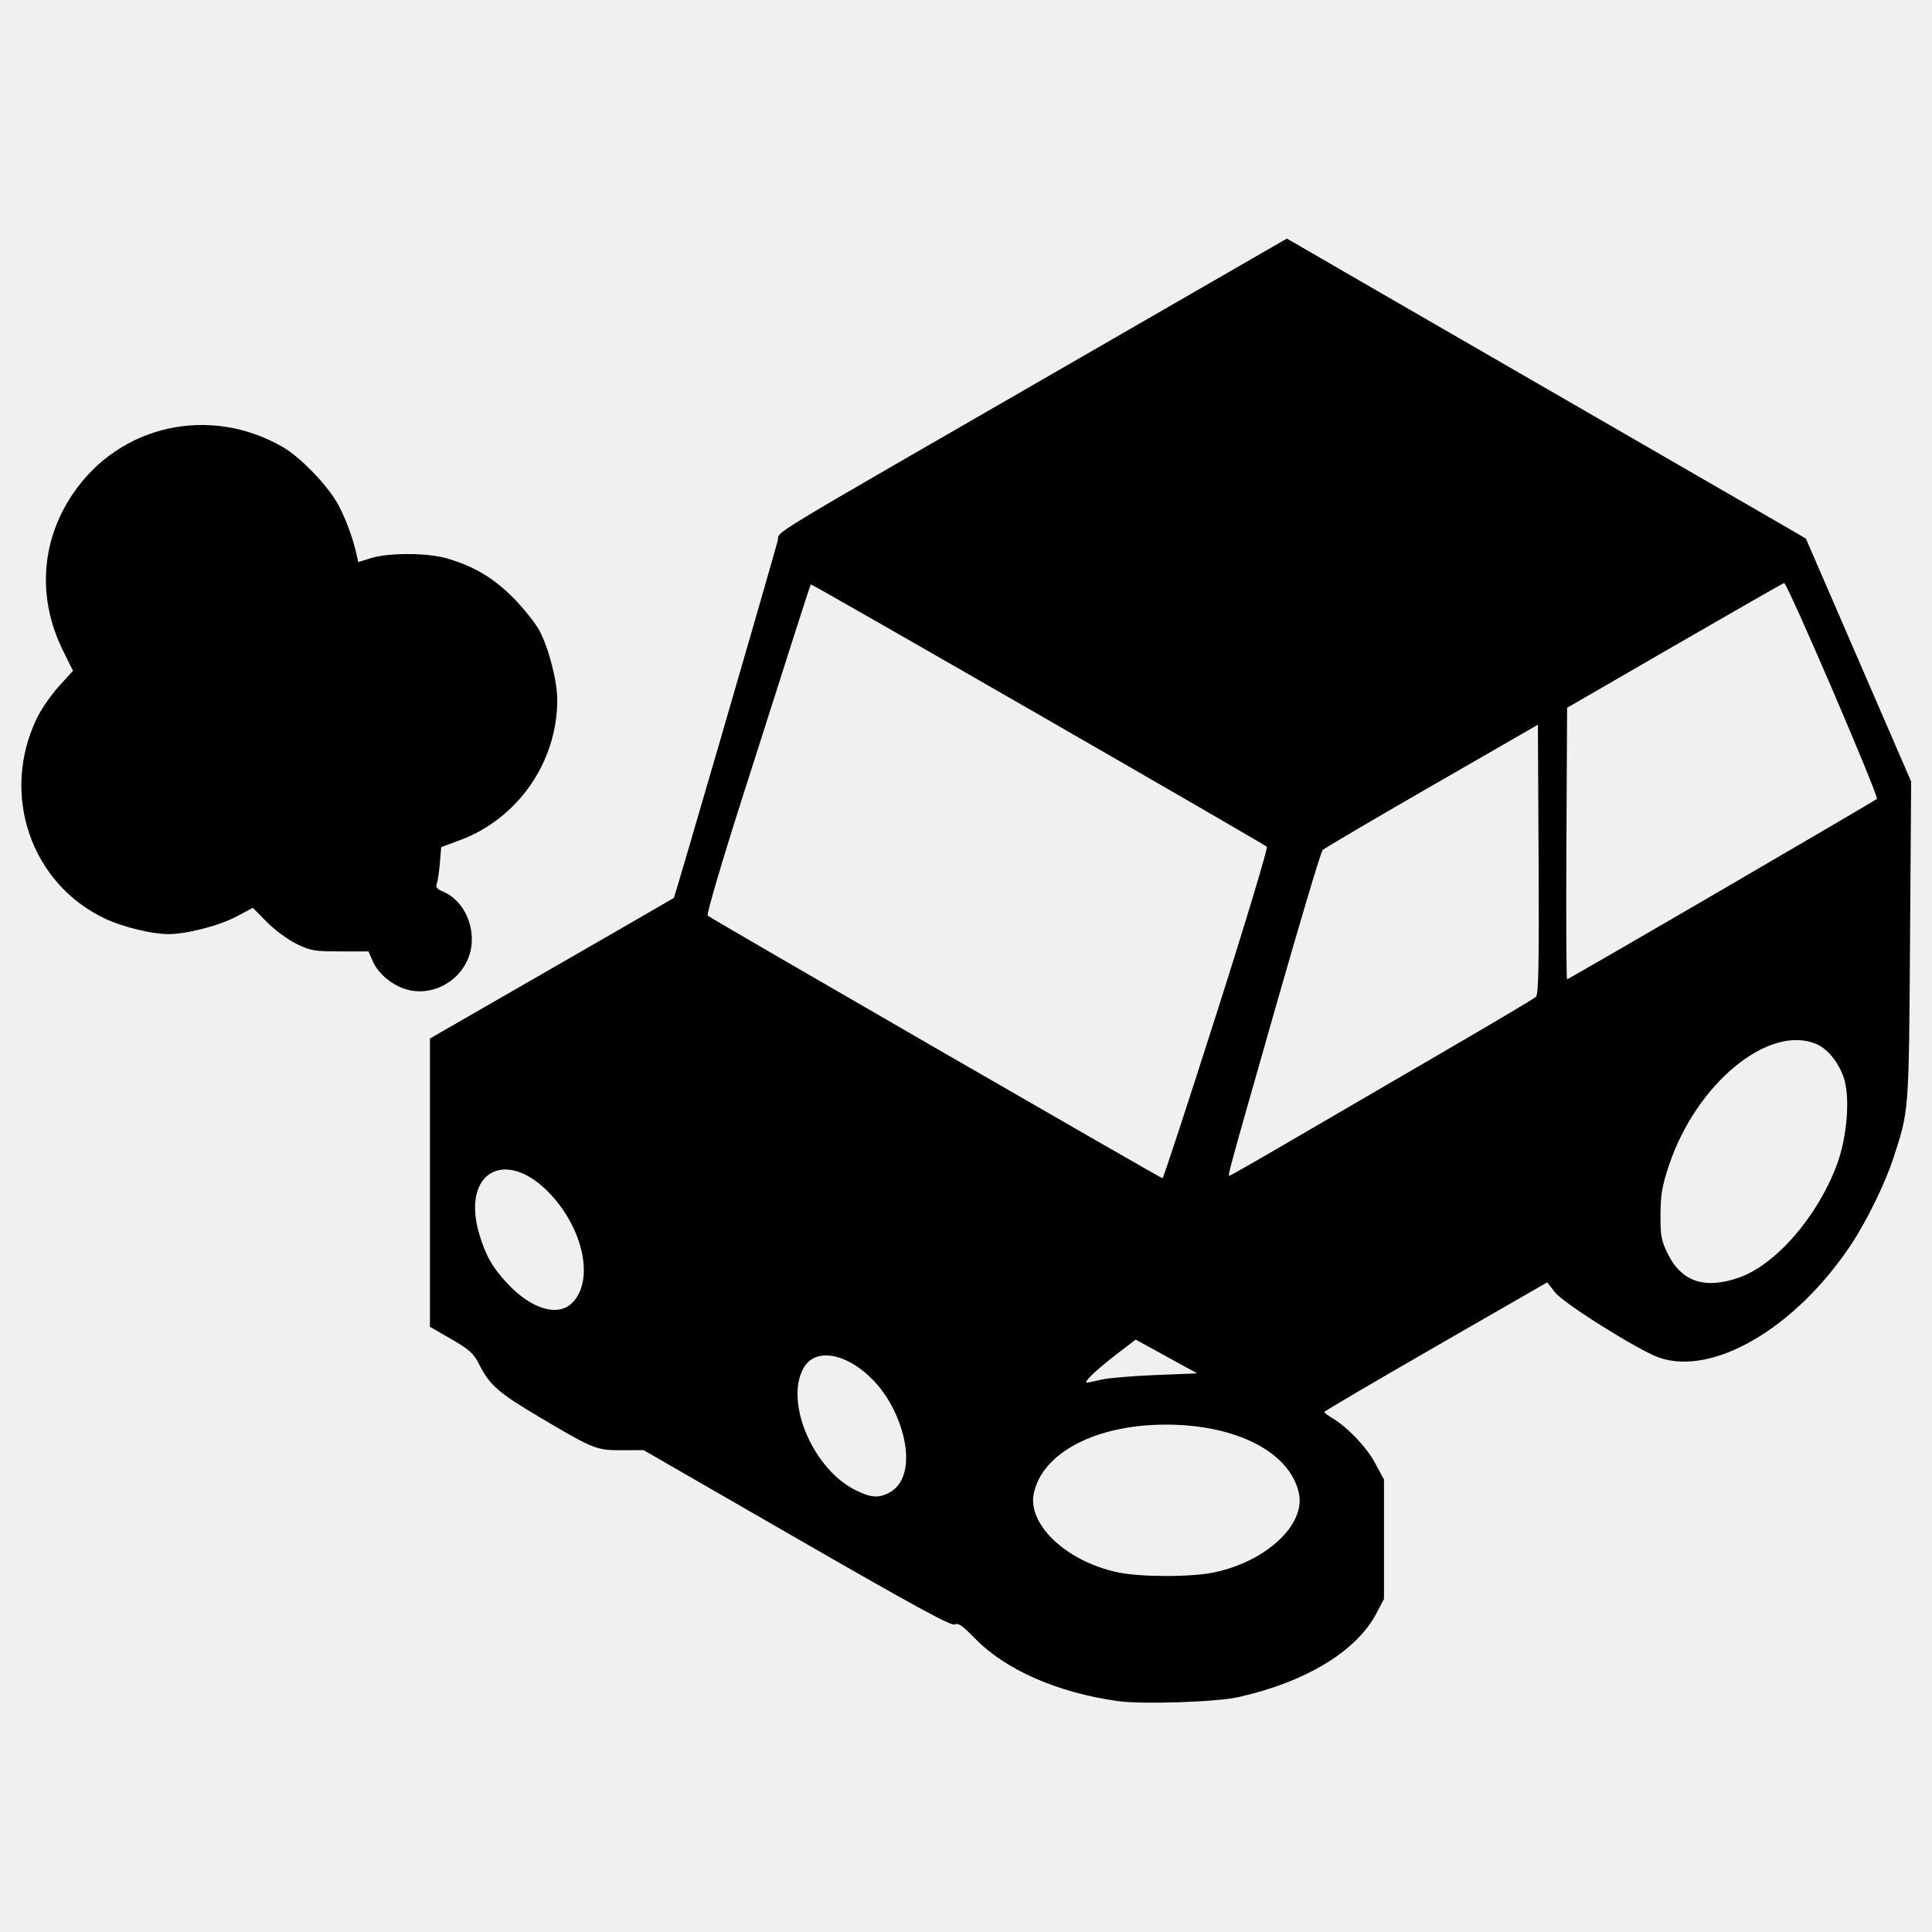
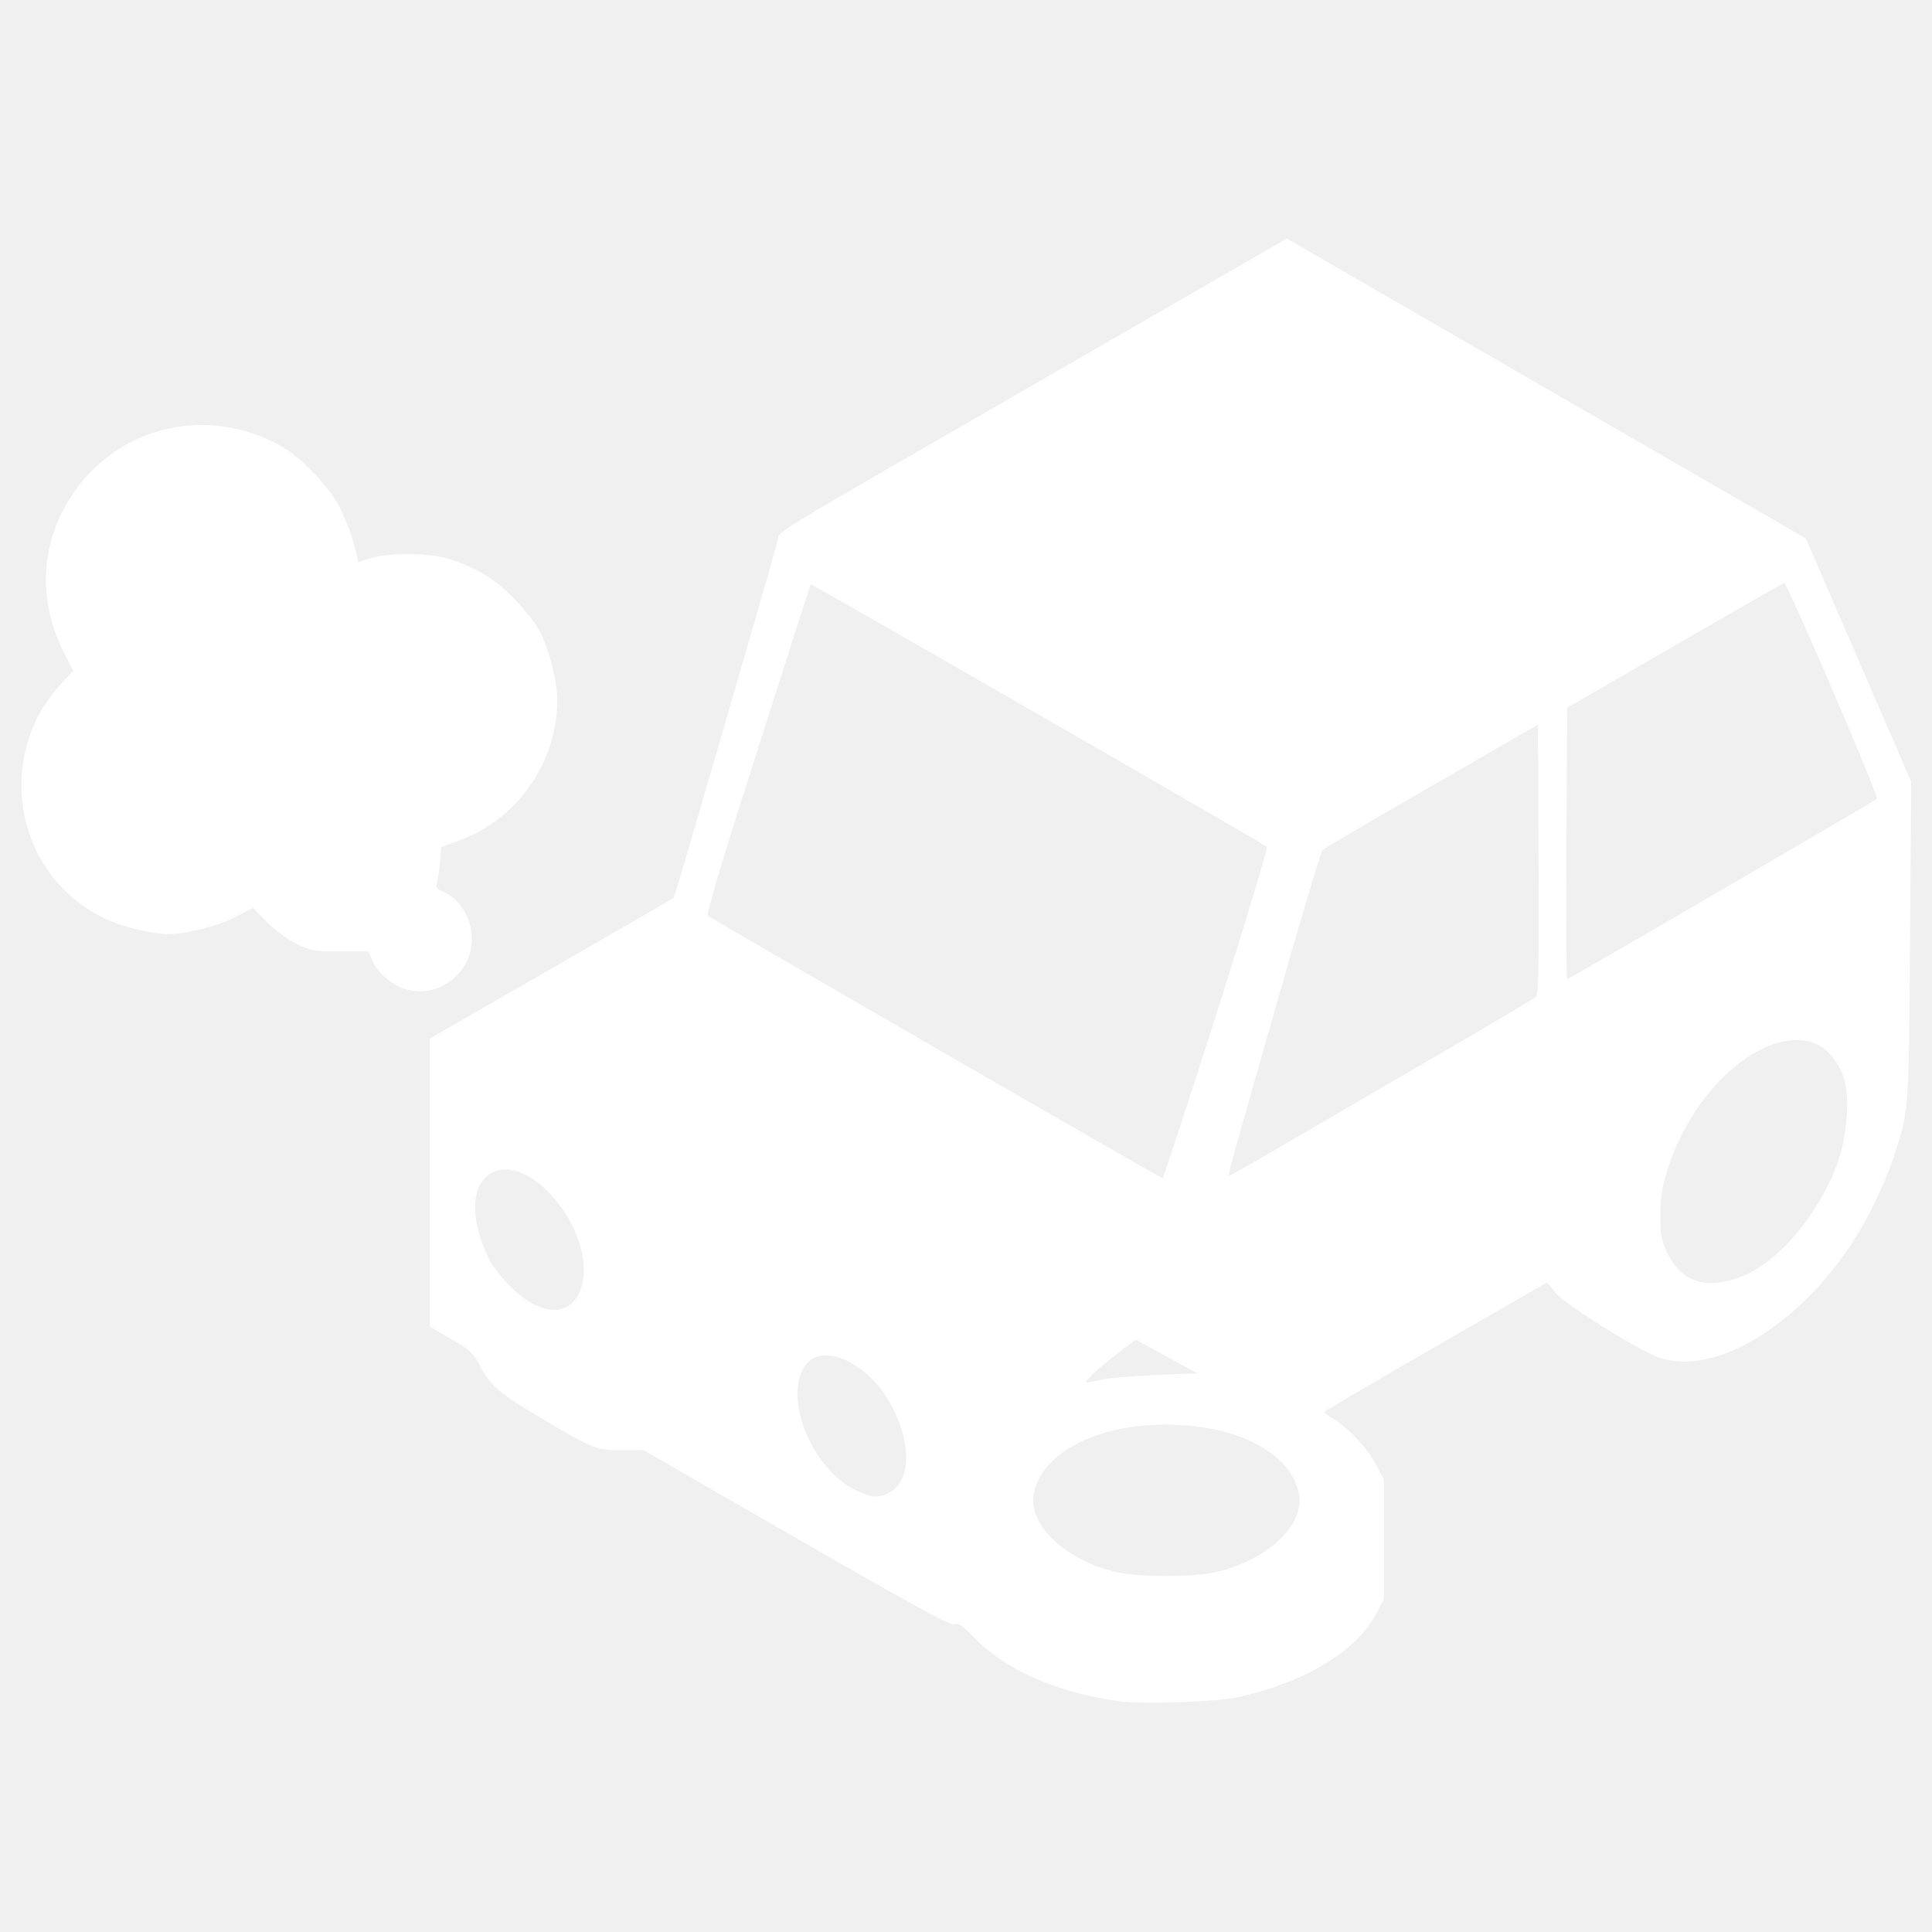
<svg xmlns="http://www.w3.org/2000/svg" version="1.1" width="728" height="728" viewBox="0 0 728 728">
  <g>
-     <path d="m 421.176,640.992 c -22.68,-3.182 -42.273,-11.771 -53.735,-23.557 -4.725,-4.858 -6.417,-6.029 -7.687,-5.318 -1.239,0.693 -15.465,-7.059 -59.441,-32.391 L 242.5,546.423 l -8,0.038 c -9.744,0.047 -10.739,-0.347 -30.622,-12.119 -16.151,-9.563 -19.309,-12.313 -23.395,-20.375 -2.03,-4.006 -3.661,-5.471 -10.445,-9.384 L 162,499.946 v -54.308 -54.308 l 45.75,-26.325 c 25.163,-14.479 45.941,-26.481 46.173,-26.672 0.336,-0.275 35.122,-119.913 39.104,-134.489 1.172,-4.291 -10.079,2.537 109.177,-66.248 l 82.705,-47.702 31.795,18.408 C 534.192,118.427 573.7,141.246 604.5,159.012 c 30.8,17.765 60.495,34.917 65.99,38.115 l 9.99,5.815 19.829,45.779 19.829,45.779 -0.414,60 c -0.448,64.939 -0.361,63.817 -6.324,82 -3.151,9.609 -10.001,23.6 -15.912,32.5 -20.839,31.379 -52.058,49.708 -72.425,42.522 -7.66,-2.703 -35.696,-20.271 -38.994,-24.435 l -3.071,-3.877 -41.966,24.145 c -23.081,13.28 -41.981,24.386 -41.999,24.68 -0.018,0.294 1.257,1.297 2.835,2.229 5.861,3.462 12.889,10.8 16.209,16.924 L 521.5,557.5 v 22.5 22.5 l -2.892,5.496 c -7.5,14.256 -26.668,25.852 -52.108,31.525 -8.304,1.852 -36.166,2.756 -45.324,1.471 z M 457.5,592.496 c 19.668,-4.129 34.492,-17.974 31.941,-29.829 -3.313,-15.394 -23.444,-25.816 -49.941,-25.854 -26.37,-0.038 -46.624,10.447 -49.941,25.854 -2.518,11.698 12.187,25.623 31.441,29.774 8.659,1.866 27.737,1.895 36.5,0.056 z M 335.033,562.483 c 7.879,-4.074 8.586,-17.285 1.68,-31.383 -8.821,-18.009 -28.247,-26.635 -34.174,-15.175 -6.693,12.944 4.01,37.688 19.68,45.497 5.948,2.964 8.695,3.191 12.814,1.061 z M 415,519.863 c 2.475,-0.598 11.613,-1.375 20.307,-1.726 l 15.807,-0.638 -11.589,-6.364 -11.589,-6.364 -7.217,5.53 c -7.585,5.812 -12.703,10.714 -11.142,10.673 0.508,-0.013 2.949,-0.514 5.424,-1.112 z M 215.226,491.295 c 8.694,-7.868 5.112,-27.294 -7.571,-41.053 -16.813,-18.24 -34.048,-8.793 -27.046,14.826 2.39,8.062 5.031,12.668 10.75,18.751 8.723,9.278 18.492,12.338 23.866,7.475 z m 440.131,-9.921 c 13.893,-4.902 29.581,-23.048 36.84,-42.613 3.98,-10.728 5.064,-26.171 2.337,-33.311 -2.213,-5.796 -6.063,-10.355 -10.205,-12.085 -17.899,-7.479 -45.138,14.958 -55.406,45.636 -2.614,7.811 -3.189,11.121 -3.232,18.621 -0.046,7.976 0.292,9.824 2.69,14.726 5.21,10.649 14.022,13.598 26.976,9.027 z m -196.941,-99.465 c 10.89,-34.15 19.414,-62.429 18.942,-62.843 -1.548,-1.354 -171.575,-99.184 -171.837,-98.871 -0.14,0.168 -2.979,8.855 -6.309,19.305 -3.33,10.45 -12.21,38.282 -19.734,61.849 -7.524,23.567 -13.297,43.213 -12.83,43.657 1.094,1.039 170.667,98.956 171.408,98.977 0.307,0.009 9.468,-27.925 20.359,-62.075 z m 28.272,47.752 C 499.235,422.325 524.8,407.437 543.5,396.577 c 18.7,-10.86 34.567,-20.29 35.259,-20.956 0.987,-0.949 1.203,-12.179 1,-51.877 L 579.5,273.078 l -40,23.035 c -22,12.669 -40.513,23.564 -41.14,24.211 C 497.733,320.971 489.776,347.6 480.678,379.5 462.379,443.655 462.558,443 463.33,443 c 0.301,0 10.812,-6.003 23.358,-13.339 z m 162.063,-94.313 c 31.762,-18.509 58.084,-33.942 58.494,-34.295 0.895,-0.772 -33.855,-81.632 -34.969,-81.37 C 671.849,219.784 653.275,230.404 631,243.283 l -40.5,23.417 -0.259,51.15 C 590.098,345.983 590.212,369 590.493,369 c 0.281,0 26.497,-15.143 58.259,-33.652 z m -496.023,37.347 c -5.223,-1.656 -10.251,-5.94 -12.228,-10.422 L 138.836,358.5 h -10.668 c -9.718,0 -11.188,-0.255 -16.512,-2.867 -3.214,-1.577 -8.211,-5.272 -11.104,-8.212 l -5.26,-5.345 -6.396,3.382 c -6.505,3.439 -18.736,6.556 -25.604,6.525 -6.158,-0.028 -17.171,-2.735 -23.705,-5.827 C 11.477,332.854 0.044,299.057 13.98,270.453 c 1.62,-3.326 5.326,-8.666 8.234,-11.866 l 5.288,-5.819 -3.771,-7.634 c -9.741,-19.718 -8.368,-41.235 3.773,-59.126 17.617,-25.958 51.613,-33.486 79.116,-17.518 6.871,3.989 17.312,14.93 21.008,22.015 2.926,5.608 5.418,12.465 6.778,18.648 l 0.584,2.654 4.755,-1.489 c 6.725,-2.105 21.365,-2.052 28.703,0.104 10.267,3.017 17.595,7.392 25.069,14.966 3.859,3.911 8.257,9.44 9.772,12.286 3.542,6.654 6.716,19.094 6.694,26.234 -0.072,23.351 -14.933,44.655 -36.774,52.718 l -6.95,2.566 -0.527,6.153 c -0.29,3.384 -0.821,6.876 -1.181,7.76 -0.472,1.158 0.199,1.961 2.402,2.873 7.1,2.941 11.718,11.709 10.699,20.312 -1.404,11.856 -13.712,19.956 -24.923,16.403 z" />
+     <path fill="white" d="m 421.176,640.992 c -22.68,-3.182 -42.273,-11.771 -53.735,-23.557 -4.725,-4.858 -6.417,-6.029 -7.687,-5.318 -1.239,0.693 -15.465,-7.059 -59.441,-32.391 L 242.5,546.423 l -8,0.038 c -9.744,0.047 -10.739,-0.347 -30.622,-12.119 -16.151,-9.563 -19.309,-12.313 -23.395,-20.375 -2.03,-4.006 -3.661,-5.471 -10.445,-9.384 L 162,499.946 v -54.308 -54.308 l 45.75,-26.325 c 25.163,-14.479 45.941,-26.481 46.173,-26.672 0.336,-0.275 35.122,-119.913 39.104,-134.489 1.172,-4.291 -10.079,2.537 109.177,-66.248 l 82.705,-47.702 31.795,18.408 C 534.192,118.427 573.7,141.246 604.5,159.012 c 30.8,17.765 60.495,34.917 65.99,38.115 l 9.99,5.815 19.829,45.779 19.829,45.779 -0.414,60 c -0.448,64.939 -0.361,63.817 -6.324,82 -3.151,9.609 -10.001,23.6 -15.912,32.5 -20.839,31.379 -52.058,49.708 -72.425,42.522 -7.66,-2.703 -35.696,-20.271 -38.994,-24.435 l -3.071,-3.877 -41.966,24.145 c -23.081,13.28 -41.981,24.386 -41.999,24.68 -0.018,0.294 1.257,1.297 2.835,2.229 5.861,3.462 12.889,10.8 16.209,16.924 L 521.5,557.5 v 22.5 22.5 l -2.892,5.496 c -7.5,14.256 -26.668,25.852 -52.108,31.525 -8.304,1.852 -36.166,2.756 -45.324,1.471 z M 457.5,592.496 c 19.668,-4.129 34.492,-17.974 31.941,-29.829 -3.313,-15.394 -23.444,-25.816 -49.941,-25.854 -26.37,-0.038 -46.624,10.447 -49.941,25.854 -2.518,11.698 12.187,25.623 31.441,29.774 8.659,1.866 27.737,1.895 36.5,0.056 z M 335.033,562.483 c 7.879,-4.074 8.586,-17.285 1.68,-31.383 -8.821,-18.009 -28.247,-26.635 -34.174,-15.175 -6.693,12.944 4.01,37.688 19.68,45.497 5.948,2.964 8.695,3.191 12.814,1.061 z M 415,519.863 c 2.475,-0.598 11.613,-1.375 20.307,-1.726 l 15.807,-0.638 -11.589,-6.364 -11.589,-6.364 -7.217,5.53 c -7.585,5.812 -12.703,10.714 -11.142,10.673 0.508,-0.013 2.949,-0.514 5.424,-1.112 z M 215.226,491.295 c 8.694,-7.868 5.112,-27.294 -7.571,-41.053 -16.813,-18.24 -34.048,-8.793 -27.046,14.826 2.39,8.062 5.031,12.668 10.75,18.751 8.723,9.278 18.492,12.338 23.866,7.475 z m 440.131,-9.921 c 13.893,-4.902 29.581,-23.048 36.84,-42.613 3.98,-10.728 5.064,-26.171 2.337,-33.311 -2.213,-5.796 -6.063,-10.355 -10.205,-12.085 -17.899,-7.479 -45.138,14.958 -55.406,45.636 -2.614,7.811 -3.189,11.121 -3.232,18.621 -0.046,7.976 0.292,9.824 2.69,14.726 5.21,10.649 14.022,13.598 26.976,9.027 z m -196.941,-99.465 c 10.89,-34.15 19.414,-62.429 18.942,-62.843 -1.548,-1.354 -171.575,-99.184 -171.837,-98.871 -0.14,0.168 -2.979,8.855 -6.309,19.305 -3.33,10.45 -12.21,38.282 -19.734,61.849 -7.524,23.567 -13.297,43.213 -12.83,43.657 1.094,1.039 170.667,98.956 171.408,98.977 0.307,0.009 9.468,-27.925 20.359,-62.075 z m 28.272,47.752 C 499.235,422.325 524.8,407.437 543.5,396.577 c 18.7,-10.86 34.567,-20.29 35.259,-20.956 0.987,-0.949 1.203,-12.179 1,-51.877 L 579.5,273.078 l -40,23.035 c -22,12.669 -40.513,23.564 -41.14,24.211 C 497.733,320.971 489.776,347.6 480.678,379.5 462.379,443.655 462.558,443 463.33,443 c 0.301,0 10.812,-6.003 23.358,-13.339 z m 162.063,-94.313 c 31.762,-18.509 58.084,-33.942 58.494,-34.295 0.895,-0.772 -33.855,-81.632 -34.969,-81.37 C 671.849,219.784 653.275,230.404 631,243.283 l -40.5,23.417 -0.259,51.15 C 590.098,345.983 590.212,369 590.493,369 c 0.281,0 26.497,-15.143 58.259,-33.652 z m -496.023,37.347 c -5.223,-1.656 -10.251,-5.94 -12.228,-10.422 L 138.836,358.5 h -10.668 c -9.718,0 -11.188,-0.255 -16.512,-2.867 -3.214,-1.577 -8.211,-5.272 -11.104,-8.212 l -5.26,-5.345 -6.396,3.382 c -6.505,3.439 -18.736,6.556 -25.604,6.525 -6.158,-0.028 -17.171,-2.735 -23.705,-5.827 C 11.477,332.854 0.044,299.057 13.98,270.453 c 1.62,-3.326 5.326,-8.666 8.234,-11.866 l 5.288,-5.819 -3.771,-7.634 c -9.741,-19.718 -8.368,-41.235 3.773,-59.126 17.617,-25.958 51.613,-33.486 79.116,-17.518 6.871,3.989 17.312,14.93 21.008,22.015 2.926,5.608 5.418,12.465 6.778,18.648 l 0.584,2.654 4.755,-1.489 c 6.725,-2.105 21.365,-2.052 28.703,0.104 10.267,3.017 17.595,7.392 25.069,14.966 3.859,3.911 8.257,9.44 9.772,12.286 3.542,6.654 6.716,19.094 6.694,26.234 -0.072,23.351 -14.933,44.655 -36.774,52.718 l -6.95,2.566 -0.527,6.153 c -0.29,3.384 -0.821,6.876 -1.181,7.76 -0.472,1.158 0.199,1.961 2.402,2.873 7.1,2.941 11.718,11.709 10.699,20.312 -1.404,11.856 -13.712,19.956 -24.923,16.403 z" />
  </g>
</svg>
